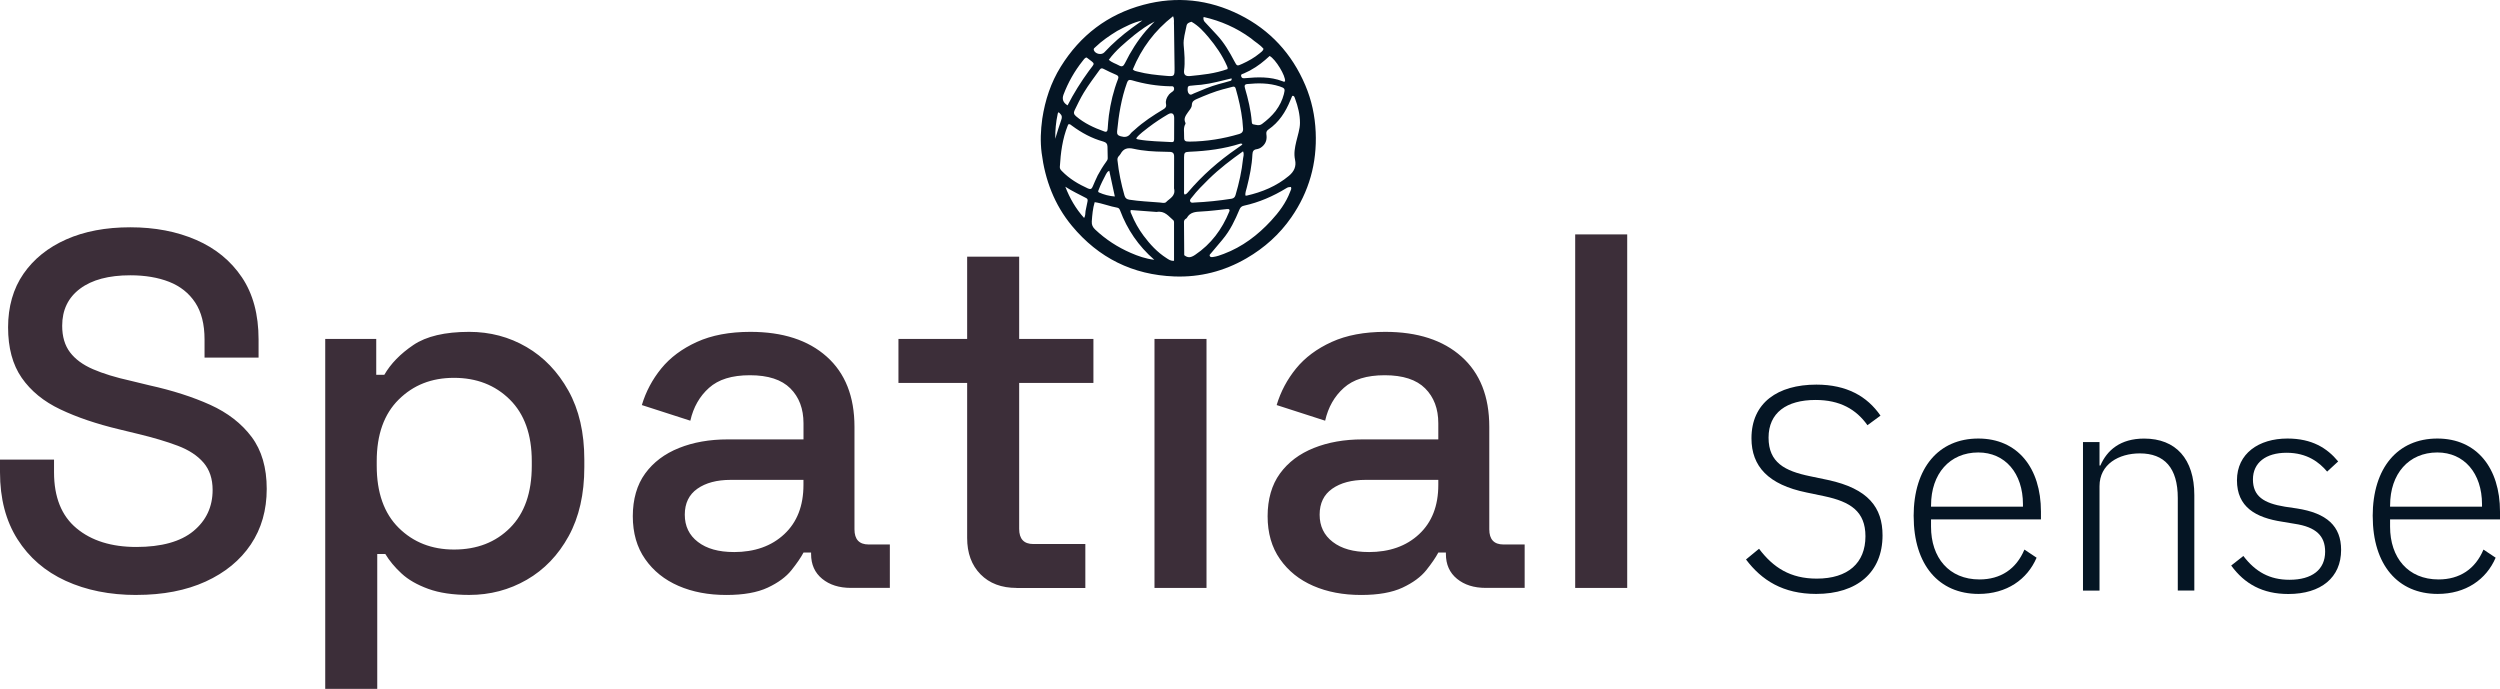
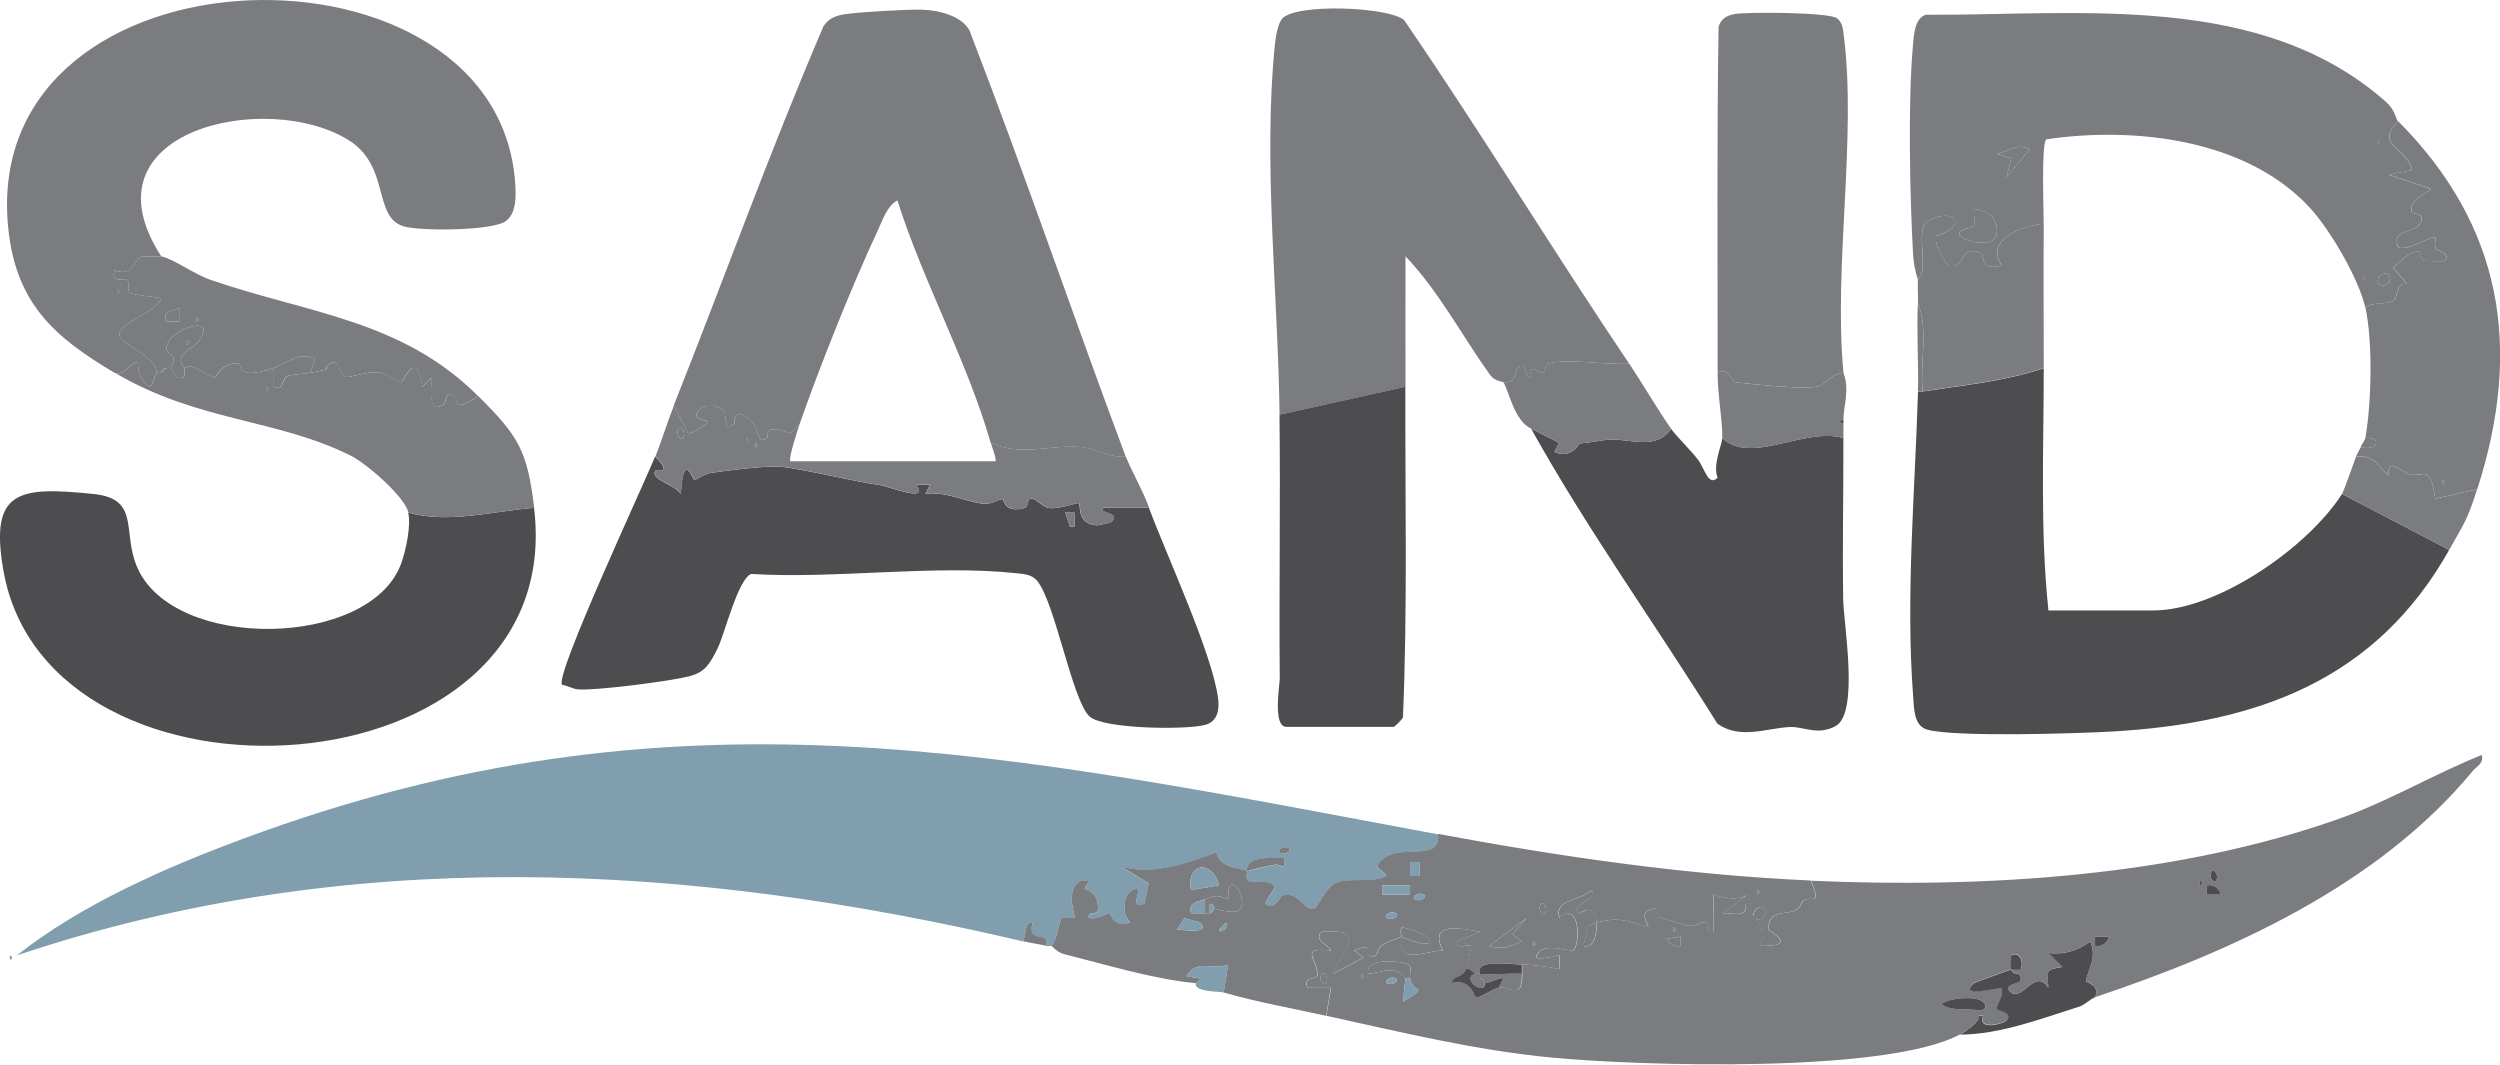
- <svg xmlns="http://www.w3.org/2000/svg" viewBox="0 0 671.38 185.01">
-   <path d="M36.62 159.78c-7.14 0-13.47-1.27-18.99-3.8s-9.83-6.26-12.95-11.19S0 133.87 0 126.82v-3.39h14.51v3.39c0 6.69 2.01 11.71 6.04 15.05 4.02 3.35 9.38 5.02 16.07 5.02s11.89-1.42 15.33-4.27 5.15-6.53 5.15-11.05c0-2.98-.81-5.42-2.44-7.32s-3.93-3.41-6.92-4.54c-2.98-1.13-6.56-2.19-10.71-3.19l-5.02-1.22c-6.06-1.45-11.33-3.23-15.8-5.36-4.48-2.12-7.93-4.95-10.38-8.48S2.17 93.41 2.17 87.9s1.38-10.4 4.14-14.38 6.58-7.05 11.46-9.22 10.62-3.26 17.22-3.26 12.5 1.13 17.7 3.39 9.29 5.61 12.27 10.04 4.48 9.99 4.48 16.68v4.88H54.93v-4.88c0-4.07-.84-7.37-2.51-9.9s-4-4.38-6.98-5.56c-2.98-1.17-6.47-1.76-10.44-1.76-5.79 0-10.29 1.2-13.49 3.59-3.21 2.4-4.81 5.72-4.81 9.97 0 2.9.7 5.27 2.1 7.12s3.46 3.37 6.17 4.54c2.71 1.18 6.1 2.22 10.17 3.12l5.02 1.22c6.15 1.36 11.57 3.1 16.28 5.22 4.7 2.13 8.41 5 11.12 8.61 2.71 3.62 4.07 8.27 4.07 13.97s-1.42 10.67-4.27 14.92-6.9 7.57-12.14 9.97c-5.24 2.39-11.44 3.59-18.58 3.59zm50.72 25.23V91.02h13.7v9.63h2.17c1.72-2.98 4.32-5.65 7.8-8s8.48-3.53 14.99-3.53c5.6 0 10.74 1.36 15.39 4.07 4.66 2.71 8.41 6.62 11.26 11.73s4.27 11.28 4.27 18.51v2.03c0 7.24-1.4 13.41-4.2 18.51-2.8 5.11-6.56 9.02-11.26 11.73s-9.86 4.07-15.46 4.07c-4.34 0-8-.54-10.99-1.63s-5.38-2.46-7.19-4.14c-1.81-1.67-3.25-3.41-4.34-5.22h-2.17v36.21H87.34zm34.59-37.43c6.15 0 11.17-1.94 15.05-5.83 3.89-3.89 5.83-9.45 5.83-16.68v-1.22c0-7.14-1.97-12.66-5.9-16.55s-8.93-5.83-14.99-5.83-10.92 1.95-14.85 5.83c-3.93 3.89-5.9 9.4-5.9 16.55v1.22c0 7.23 1.97 12.79 5.9 16.68s8.88 5.83 14.85 5.83zm73.1 12.2c-4.79 0-9.07-.81-12.82-2.44s-6.74-4.02-8.95-7.19c-2.22-3.16-3.32-7.01-3.32-11.53s1.11-8.43 3.32-11.46 5.24-5.31 9.09-6.85c3.84-1.54 8.21-2.31 13.09-2.31h20.34v-4.34c0-3.89-1.18-7.01-3.53-9.36s-5.97-3.53-10.85-3.53-8.46 1.13-10.99 3.39-4.2 5.2-5.02 8.82l-13.02-4.2c1.08-3.62 2.83-6.89 5.22-9.83 2.4-2.94 5.58-5.31 9.56-7.12s8.77-2.71 14.38-2.71c8.68 0 15.51 2.22 20.48 6.65s7.46 10.71 7.46 18.85v27.53c0 2.71 1.27 4.07 3.8 4.07h5.7v11.66h-10.44c-3.17 0-5.74-.81-7.73-2.44s-2.98-3.84-2.98-6.65v-.41h-2.03c-.72 1.36-1.81 2.94-3.25 4.75-1.45 1.81-3.57 3.37-6.37 4.68s-6.51 1.97-11.12 1.97zm2.03-11.52c5.61 0 10.13-1.6 13.56-4.81 3.44-3.21 5.15-7.62 5.15-13.22v-1.36h-19.53c-3.71 0-6.69.79-8.95 2.37s-3.39 3.91-3.39 6.98 1.17 5.52 3.53 7.32c2.35 1.81 5.56 2.71 9.63 2.71zm75.96 9.63c-4.07 0-7.3-1.22-9.7-3.66s-3.59-5.7-3.59-9.76v-41.64h-18.45v-11.8h18.45V68.92h13.97v22.11h19.94v11.8H273.7v39.2c0 2.71 1.27 4.07 3.8 4.07h13.97v11.8h-18.45zm37.02 0V91.03h13.97v66.86h-13.97zm55.47 1.89c-4.79 0-9.07-.81-12.82-2.44s-6.74-4.02-8.95-7.19c-2.22-3.16-3.32-7.01-3.32-11.53s1.11-8.43 3.32-11.46 5.24-5.31 9.09-6.85c3.84-1.54 8.21-2.31 13.09-2.31h20.34v-4.34c0-3.89-1.18-7.01-3.53-9.36s-5.97-3.53-10.85-3.53-8.46 1.13-10.99 3.39-4.2 5.2-5.02 8.82l-13.02-4.2c1.08-3.62 2.83-6.89 5.22-9.83 2.4-2.94 5.58-5.31 9.56-7.12s8.77-2.71 14.38-2.71c8.68 0 15.51 2.22 20.48 6.65s7.46 10.71 7.46 18.85v27.53c0 2.71 1.27 4.07 3.8 4.07h5.7v11.66h-10.44c-3.17 0-5.74-.81-7.73-2.44s-2.98-3.84-2.98-6.65v-.41h-2.03c-.72 1.36-1.81 2.94-3.25 4.75-1.45 1.81-3.57 3.37-6.37 4.68s-6.51 1.97-11.12 1.97zm2.04-11.52c5.61 0 10.13-1.6 13.56-4.81 3.44-3.21 5.15-7.62 5.15-13.22v-1.36h-19.53c-3.71 0-6.69.79-8.95 2.37s-3.39 3.91-3.39 6.98 1.17 5.52 3.53 7.32c2.35 1.81 5.56 2.71 9.63 2.71zm55.47 9.63V62.95h13.97v94.94h-13.97z" fill="#3c2e39" />
-   <g fill="#051524">
-     <path d="M468.89,150.25l3.5-2.88c3.82,5.06,8.41,8.02,15.5,8.02,8.41,0,13.08-4.21,13.08-11.37,0-6.7-4.05-9.27-10.98-10.75l-4.83-1.01c-10.28-2.1-14.8-7.01-14.8-14.56,0-9.5,7.01-14.41,17.44-14.41,8.1,0,13.63,3.12,17.21,8.33l-3.5,2.57c-3.04-4.28-7.4-6.78-13.94-6.78-7.79,0-12.62,3.43-12.62,10.12s4.36,8.96,11.14,10.36l4.83,1.01c10.82,2.34,14.64,7.4,14.64,14.87,0,9.89-6.78,15.73-17.83,15.73-8.88,0-14.64-3.66-18.85-9.27Z" />
-     <use href="#B" />
-     <path d="M559.39 158.58v-39.87h4.44v6.31h.23c1.79-4.13 5.37-7.24 11.76-7.24 8.49 0 13.47 5.45 13.47 15.19v25.62h-4.44v-24.84c0-8.1-3.58-11.99-10.2-11.99-5.61 0-10.82 2.88-10.82 8.8v28.04h-4.44zm39.8-6.7l3.27-2.57c3.27 4.28 7.09 6.39 12.38 6.39 6.07 0 9.58-2.73 9.58-7.55 0-4.21-2.41-6.62-8.18-7.48l-3.27-.55c-7.24-1.09-12.23-3.97-12.23-11.14s5.84-11.21 13.55-11.21c6.62 0 10.67 2.57 13.63 6.15l-2.96 2.73c-2.1-2.49-5.37-5.06-10.9-5.06s-9.03 2.65-9.03 7.16 2.88 6.39 8.57 7.32l3.19.47c8.1 1.25 11.92 4.75 11.92 11.14 0 7.4-5.37 11.84-14.17 11.84-6.93 0-11.76-2.73-15.34-7.63z" />
-     <use href="#B" x="123.28" />
-     <path d="M279.9 31.9c.77-5.04 2.31-9.71 4.97-13.99 5.24-8.43 12.59-14.05 22.2-16.62C316-1.1 324.65-.15 332.88 3.95c8.2 4.09 14.07 10.48 17.66 18.94 1.71 4.02 2.6 8.22 2.79 12.58.37 8.35-1.77 16.01-6.53 22.88-3.17 4.58-7.23 8.22-12.06 11.02-6 3.48-12.48 5.13-19.38 4.87-11.15-.42-20.34-4.97-27.48-13.57-4.73-5.7-7.23-12.35-8.15-19.63-.38-3.02-.26-6.04.17-9.13m59 7.51c-.41.36-.92.57-1.44.65-.83.12-1.08.6-1.12 1.37-.14 3-.75 5.93-1.48 8.83-.18.72-.47 1.44-.42 2.22.15.03.25.07.34.05 4.17-.95 8.03-2.54 11.36-5.32 1.41-1.17 2.03-2.56 1.65-4.3-.37-1.7-.05-3.29.33-4.92.38-1.65.98-3.31.99-4.97.01-2.22-.53-4.42-1.31-6.52-.12-.32-.16-.74-.63-.79-.06.04-.15.06-.17.11-.17.36-.32.73-.47 1.1-1.28 3.14-3.05 5.9-5.9 7.86-.46.32-.63.7-.54 1.28.19 1.25-.03 2.39-1.18 3.35m-23.62 11.14l.02-8.48c.02-.91-.34-1.28-1.19-1.29l-1.5-.04c-2.76-.04-5.52-.19-8.21-.8-1.61-.36-2.7-.06-3.48 1.38-.12.23-.32.42-.5.62-.28.32-.38.67-.33 1.1.34 3.21 1 6.35 1.88 9.45.2.7.58 1.01 1.31 1.13 2.7.42 5.42.53 8.13.75.59.05 1.37.28 1.74-.11.95-1 2.67-1.6 2.12-3.72m13.32-26.62c-2.48.66-4.85 1.64-7.2 2.66-.73.32-1.3.64-1.33 1.62-.02.76-.65 1.35-1.08 1.99-.54.8-1.19 1.63-.67 2.72.05.11.09.28.03.37-.62 1.02-.32 2.15-.36 3.22-.05 1.32.16 1.53 1.47 1.52 4.55-.04 9-.76 13.36-2.05.7-.21 1.06-.66 1.01-1.4l-.19-2.28c-.34-2.88-.98-5.69-1.78-8.48-.13-.47-.38-.66-.88-.51-.73.21-1.48.38-2.37.63m-33.87 23.25c.69-1.29 1.45-2.54 2.31-3.72.22-.3.44-.59.43-.98l-.06-3.09c-.01-.76-.38-1.18-1.14-1.39-3.08-.85-5.84-2.36-8.4-4.25-.26-.19-.49-.46-.91-.42-.07.12-.18.25-.23.4-1.42 3.56-1.9 7.3-2.12 11.09-.03.49.25.8.56 1.12 2 2.06 4.41 3.5 7.01 4.67.69.31 1.02.09 1.28-.57.36-.93.81-1.82 1.28-2.86m33.55 17.16l-3.08 3.66c-.18.22-.5.42-.33.76.19.37.57.28.9.24.99-.13 1.93-.48 2.86-.83 4.99-1.88 9.12-5.03 12.7-8.9 2.12-2.3 4-4.8 5.12-7.78.15-.4.47-.82.19-1.3-.7.06-.76.07-1.23.35-3.54 2.16-7.3 3.8-11.37 4.69-.6.13-.95.43-1.2 1.03-1.19 2.82-2.47 5.6-4.56 8.07m-14.4-38.93c.27-.24.52-.53.83-.71.42-.25.66-.55.56-1.05-.13-.63-.64-.47-1.04-.48a38.51 38.51 0 0 1-10.29-1.62c-.78-.23-1.06 0-1.31.69-1.52 4.22-2.22 8.6-2.65 13.04-.08.77.23 1.12.97 1.32 1.06.3 1.93.25 2.64-.71.29-.39.72-.68 1.09-1.02 2.34-2.15 4.99-3.87 7.7-5.5.56-.34.89-.66.74-1.42-.17-.87.11-1.71.78-2.54m-22.87-.52c-.91 1.51-1.68 3.1-2.44 4.68-.34.69-.23 1.14.34 1.63 2.24 1.92 4.85 3.12 7.59 4.1.71.26.88-.12.93-.72.09-1.19.16-2.38.32-3.57.45-3.37 1.24-6.65 2.47-9.82.2-.53.08-.85-.48-1.09a48.62 48.62 0 0 1-3.43-1.61c-.46-.24-.73-.17-1.01.22-1.43 2-2.94 3.95-4.29 6.18m28.93-19.05c-.59.17-1.2.38-1.33 1.05-.32 1.75-.92 3.55-.77 5.27.2 2.26.4 4.47.11 6.73-.15 1.2.41 1.65 1.61 1.53 1.65-.17 3.31-.33 4.94-.59 1.76-.28 3.49-.7 5.12-1.28.08-.4-.07-.63-.17-.87-1.24-2.83-2.98-5.34-4.95-7.69-1.3-1.54-2.66-3.06-4.57-4.15m-4.69.99c-.08-.76.15-1.56-.25-2.48-4.96 3.87-8.49 8.64-10.81 14.29.41.44.86.47 1.27.58 2.48.67 5.02.92 7.57 1.14 2.34.2 2.39.2 2.37-2.18l-.15-11.36m-21.3 47.47c-.51 1.69-.66 3.44-.78 5.19-.06.92.27 1.56.93 2.18 2.81 2.65 6.01 4.73 9.54 6.26 1.95.85 3.96 1.56 6.32 1.85-4.3-3.74-7.26-8.14-9.18-13.24-.14-.36-.33-.68-.73-.75-2.04-.35-3.95-1.16-6.1-1.49m24.06 14.25c.93.72 1.67.73 2.9-.09 4.3-2.89 7.24-6.86 9.18-11.62.08-.19.14-.38 0-.57-.17-.15-.37-.13-.57-.12-2.31.23-4.62.55-6.94.66-1.57.08-3.03.16-3.89 1.74-.06.11-.2.17-.31.24a.94.94 0 0 0-.45.84l.07 8.93m-7.43-11.63l-6.94-.52c-.17.5.06.78.18 1.08.84 2.08 1.93 4.02 3.26 5.81 1.74 2.33 3.69 4.45 6.17 6.03.57.36 1.12.81 2.02.71V59.74c0-.19-.04-.45-.16-.56-1.28-1.06-2.3-2.66-4.53-2.26m14.02-8.83c-1.58 1.56-3.17 3.13-4.52 4.9-.26.34-.68.65-.45 1.13.21.45.71.29 1.08.27 3.35-.15 6.68-.5 10-1.02.6-.1.92-.43 1.08-1 .94-3.19 1.67-6.42 2.01-9.73.06-.6.36-1.21 0-2-3.24 2.29-6.31 4.63-9.2 7.45m11.25-37.85c-3.8-2.78-8.03-4.63-12.63-5.68a1.35 1.35 0 0 0 .38 1.41l3.19 3.43c1.95 2.09 3.36 4.53 4.68 7.04.71 1.34.71 1.35 2.11.71 1.67-.76 3.26-1.65 4.68-2.83.4-.33.87-.62 1.05-1.19-.94-1.16-2.26-1.84-3.46-2.9m6.75 19.51c1.01-1.35 1.75-2.82 2.17-4.46.37-1.45.27-1.61-1.14-2.08-2.85-.93-5.76-.92-8.69-.63-.73.07-.81.44-.62 1.11.86 2.94 1.57 5.91 1.82 8.97.03.31.05.68.39.74.79.12 1.56.5 2.38-.11 1.34-1 2.58-2.1 3.7-3.53m-9.5 8.81c-4.43 1.42-9 2-13.63 2.19-1.33.05-1.52.22-1.52 1.51v8.98c0 .35-.12.74.2 1.03.52-.24.52-.24.84-.62 3.85-4.54 8.28-8.43 13.19-11.8.41-.28.83-.56 1.22-.87.33-.26.28-.44-.29-.41m-24.66-4.41c-1.16.95-2.45 1.77-3.35 2.98.18.28.39.27.58.31 2.95.53 5.94.52 8.92.71.66.04.67-.37.68-.83l.02-5.67c-.01-1.2-.65-1.55-1.68-.95-1.74 1.03-3.44 2.13-5.16 3.45m27.27-15.26c-.57.27-1.15.53-1.71.82-.32.16-.87.14-.73.74.15.61.6.58 1.1.53 3.36-.31 6.71-.43 9.94.8.23.09.48.27.74.05.23-1.39-2.54-5.98-4.14-6.81-1.54 1.43-3.18 2.78-5.21 3.86m-43.26.07c1.58-2.19 1.81-1.61-.61-3.47-.05-.04-.13-.03-.2-.05-.44.2-.68.61-.97.97-2.17 2.73-3.86 5.73-5.1 8.99-.45 1.2-.13 2.17 1.09 2.9 1.64-3.24 3.57-6.3 5.79-9.35m12.07-9.49c-2.43 2.02-4.9 4.01-6.79 6.6.87.79 1.87 1.02 2.73 1.51.8.46 1.2.22 1.6-.59 1.54-3.14 3.4-6.09 5.68-8.75.73-.85 1.53-1.64 2.3-2.46-1.97.99-3.71 2.27-5.52 3.68m-4.54-1.14c-2.07 1.27-4.08 2.63-5.84 4.33-.22.21-.58.39-.43.82.36 1.04 2.06 1.41 2.81.61 2.25-2.42 4.73-4.58 7.39-6.54l2.83-2.03c-2.41.49-4.52 1.61-6.76 2.81m-8.48 48.3l.5-2.43c.07-.36.13-.74-.29-.96-1.89-1-3.84-1.89-5.66-3.08 1.19 3.09 2.79 5.89 5.05 8.4.38-.63.3-1.21.39-1.92m5.46-9.78c-.67 1.3-1.36 2.58-1.87 3.96-.11.29-.4.69.01.88a12.7 12.7 0 0 0 4.26 1.09l-1.49-6.9c-.54.18-.64.56-.92.97m25.63-24.08c-.89.08-1.79.13-2.67.24-.37.04-.89 0-.96.52-.08.58-.1 1.22.35 1.69.43.45.88.05 1.28-.12 2.2-.93 4.39-1.88 6.7-2.51.93-.25 1.86-.48 2.78-.77.28-.09.79-.06.65-.76-2.66.61-5.26 1.38-8.13 1.71m-38 7.67c-.46-.56-.51-.04-.58.24-.47 2.15-.66 4.33-.64 6.6.55-1.75 1.02-3.43 1.62-5.08.25-.69.22-1.2-.4-1.77z" />
+ <svg xmlns="http://www.w3.org/2000/svg" id="Layer_2" data-name="Layer 2" viewBox="0 0 394.63 168.02">
+   <defs>
+     <style>.cls-1{fill:#7b7c7f}.cls-2{fill:#809ead}.cls-3{fill:#4d4d4f}</style>
+   </defs>
+   <g id="Layer_1-2" data-name="Layer 1">
+     <path d="M226.99 131.66c.49 4.52-5.51 1.51-8.61 3.89-2.07 1.59-.13 1.64.52 2.73-2.47 1.27-5.83.14-8.07 1.13-1.5.66-3.07 4.06-3.38 4.09-1.85.18-2.42-2.94-5.09-2.08-.24.08-1.16 2.42-2.57 1.28-.21-.17 1.17-2.07 1.45-2.57-.8-1.67-3.62-.3-4.33-1.19-.3-.38.05-1.26-.07-1.38 1.52-.45 2.93-.8 4.51-1.04.9-.14 1.65 1.31 1.37-1.16-1.48.18-6.22-.38-5.88 2.2-.52-.54-4.33-.28-4.83-2.99-4.87 1.81-9.9 3.61-15.03 2.26l4.33 2.63-.66 3.25c-2.9 1.03.42-3.25-1.82-2.21-1.55.72-1.86 3.89-.38 5.15-2.58 1.05-3.06-1.39-3.26-1.38-.82.04-2.14 1.07-3.35.64-.08-1.41 1.63.03 1.49-1.78-.19-2.52-1.94-2.5-2.09-2.76-.18-.32 1.64-1.64-.51-1.33-2.84 1.23-.87 5.66-1.11 5.88-.17.15-1.55-.29-2.03.13s-.7 3.44-1.65 4.29c-.23-.06-.5.06-.74 0 .47-2.63-3.07-.12-2.21-3.67-1.15-.21-1.07 1.82-1.46 2.94-53.02-12.48-106.55-15.33-158.88 2.2 10.15-8.02 23.48-13.87 35.66-18.39 68.23-25.36 120.4-13.42 188.68-.72Zm-23.54 2.22c-1.03-.53-1.96.47-1.46.72 1.03.53 1.96-.47 1.46-.72Z" class="cls-2" />
+     <path d="M285.84 139.02c27.36 1.21 57.78-.61 83.84-9.94 7.62-2.73 14.59-6.92 22.08-9.91.32 1.38-.78 1.74-1.47 2.57-14.92 18.06-38.16 28.5-59.58 35.67.92-1.93-1.48-2.4-1.45-2.54.35-1.9 1.81-3.56.71-6.29-2.03 1.52-4.06 2.12-6.6 1.83l2.2 2.21c-2.73.45-2.41.45-2.22 3.31-2.02-3.28-4.14 2.14-5.87.73-1.53-1.25 1.42-1.45 1.48-1.84.29-1.81-1.19-.55-1.48-1.84.32-.13 1.35.17 1.47 0 .55-.75.11-3.02-1.47-2.2.08.7-.15 1.58 0 2.2-1.07.43-5.65 2-5.89 2.21-2.66 2.43 4.23.55 4.41.73.34 1.15-.8 2.44-.77 3.26.01.34 2.74.55 1.51 1.88-.48.52-4.6 1.62-3.68-.72h-.71c.33.86-2.18 2.52-2.95 2.94-11.52 6.2-50.47 4.98-64.35 3.67-12.18-1.15-23.84-4.01-35.68-6.61l.74-4.41h-3.68c-.88-1.88 1.47-1.25 1.53-1.91.23-2.47-3.14-4.58 2.14-3.98-.14-.76-2.87-1.65-1.47-2.93.13-.12 3.13-.14 3.56.12 2.4 1.47-1.7 4.76-1.72 6.48l4.79-2.56-1.46-1.09c3.16-1.39 1.81.36 2.24.67 1.48 1.04 1.34-.96 1.97-1.41.99-.71 2.78-1.18 3.15-1.48.12-.09-.26-1.58.33-1.45 5.46 1.23 6.06 4.16-.33 1.45-.36 4.74 3.67 2.22 6.62 2.2-2.33-4.55 2.64-3.59 5.88-2.93l-3.67 1.47c-.23 1.44 1.77.4 2.21.73.15.11-.68 3.5-.74 3.67-.55 1.45-2.2.95-2.2 2.2 2.89-.74 3.52 2.04 3.72 2.17.64.39 2.37-1.18 3.63-1.42 1.86-.36 3.75 2.04 3.68-2.21v-1.47c1.68.04 4.22.32 5.88.74v-2.21c-.12-.14-5.46 1.62-2.94-.73 1.04-.97 4.9.14 5.11-.01 1.21-.85 1.09-8.09-2.16-5.15-.86-2.96 3.11-2.59 5.13-4.41.92 1.76-3.65 2.25-2.19 3.68.22.22 2.64-2.07 2.94 1.47-2.56.69-.94.92-2.21 3.67 1.96.68 2.3-2.56 2.21-3.67 3.45-.93 4.82-.28 8.09.73.3-.28-1.91-2.61 1.12-2.95.21-.02.23 1.19.89 1.43.54.19 3.98 1.23 4.37 1.3.95.17 1.96-.66 2.74-.58.85.09-.07 1.87 1.17 1.53l.02-5.89c1.62.59 3.94.97 5.51.03l-4.05 2.92c1.77-.05 4.02.8 3.68-1.46h.72c-.38 1.27.39 1.58.74 2.2-.78-.78.65-2.29 1.47-1.47s-.69 2.25-1.47 1.47c1.01 1.78 1.85 2.02.74 4.41 6.37.18 1.42-2.3 1.41-2.61-.07-3.23 2.6-2.18 4.3-3.03.76-.38.74-1.13 1.17-1.47 1.23-.98 2.9 1.14 1.2-3.17Zm63.98 0c.53-1.03-.47-1.96-.72-1.46-.53 1.03.47 1.96.72 1.46Zm-2.56 0v.74c.48-.25.48-.49 0-.74Zm3.3 2.2c-.25-1.06-1.19-1.69-2.2-1.46v1.46h2.2Zm-86.42 5.16v.74c.48-.25.48-.49 0-.74Zm1.1 1.47-2.2.36c.67.78 1.12 1.34 2.2 1.1v-1.46Zm67.67 0h-2.2v1.46c1.01.23 1.96-.4 2.2-1.46Zm-110.33 6.62c-.11-.57.28-1.74-.08-2.11-.59-.6-7.16-1.48-6.53 1.37 2.28-.2 4.23-1.55 5.88.74l-.38 3.66c4.36-2.78 1.63-1.05 1.11-3.66Zm-13.25.73c.53-1.03-.47-1.96-.72-1.46-.53 1.03.47 1.96.72 1.46Zm5.53-1.47v.74c.48-.25.48-.49 0-.74Zm5.51.74c-1.03-.53-1.96.47-1.46.72 1.03.53 1.96-.47 1.46-.72Zm92.68 3.69c-.95-.98-5.4-.7-6.61.35 1.44 1.11 3.77.71 5.67.93 1.47.17 1.59-.62.95-1.28ZM177.71 72.09c-2.4.26-5.18-1.37-6.95-1.51-5.26-.44-9.55 1.56-14.38-.69-3.64-12.72-10.7-25.53-14.72-38.25-1.61.83-2.33 3.09-3.06 4.65-4.11 8.79-9.17 21.47-12.38 30.65l-1.48 1.46c-4.69-1.58-3.18.33-3.68.73-1.56 1.26-1.3-1.78-2.64-2.85-2.91-2.34-2.36.53-2.51.65-1.75 1.35-1.24-1.46-1.61-1.99-.72-1.03-3.54-1.33-4.26.17s2.3.93 1.45 1.81c-.11.12-2.43 1.77-2.9 1.45L106.35 64c7.93-19.92 15.17-40.14 23.64-59.85.76-1.21 1.91-1.68 3.26-1.89 2.31-.36 9.92-.8 12.34-.73 2.68.08 6.99 1.09 7.75 4.08 8.49 21.99 16.14 44.53 24.36 66.48Z" class="cls-1" />
+     <path d="M322.61 58.11c0 12.7-.59 25.69.74 38.25h16.55c10.16 0 24.46-10.02 29.79-18.39l16.92 8.83c-11.58 20.58-30.28 27.38-53.33 28.68-5.44.31-24.94.91-29.11-.32-2.06-.61-2.03-3.3-2.17-5.16-1.21-15.76.29-32.48.76-48.2h.74c6.45-1 12.92-1.6 19.12-3.68Z" class="cls-3" />
+     <path d="M25.45 40.46c-.16-.03-3.06.03-3.22.08-1.02.3-1.11 3.29-4.14 2.13-.65 2.33 1.47.96 2.07 1.61.35.38-.04 1.57.26 1.9.36.39 4.05.63 5.03.91-.74 2.27-6.15 3.54-6.59 5.56-.35 1.6 6.04 3.54 5.85 6.2-.68.86-.51 3.94-2.53.66-.43-.69-.35-2.05-.42-2.13-.81-.83-2.05 2.18-3.67 1.47C8.42 53.14 2.37 47.73 1.26 35.59c-4.15-45.61 78.54-47.22 80.11-5.76.07 1.73-.01 3.93-1.53 5.07-2.06 1.55-13.59 1.62-16.18.81-4.8-1.49-2.08-9.43-8.54-13.53-12.82-8.12-42.64-1.7-29.67 18.27Zm-6.98 5.15v.74c.48-.25.48-.49 0-.74ZM201.98 65.47c-.21-18.54-2.64-39.93-.73-58.47.12-1.12.44-3.21 1.12-4.03 2.07-2.47 16.71-1.92 19.27.19 12.19 17.81 23.46 36.33 35.51 54.22-3.63.33-9.34-.87-12.75 0-.54.14-.48 1.26-.65 1.34-.94.46-2.41-1.83-2.06.86-1.08.38-.55-2.87-2.18-1.46-.3.26-.19 2.61-2.22 2.2-.07-.1-1.32-.08-2.1-1.17-4.44-6.19-8.03-13.12-13.33-18.69-.03 6.86.01 13.74 0 20.6L202 65.47Z" class="cls-1" />
+     <path d="M103.42 72.09c2.99 2.92.09 2.04 0 2.21-.74 1.49 3.03 2.12 4.04 3.66.48-7.09 1.86-2.15 2.17-2.19.42-.06 1.53-.96 2.59-1.12 2.63-.38 8.33-1.12 10.72-.99 3.03.17 11.67 2.33 16.05 2.93 1.24.17 7.89 2.89 5.6-.08h2.22l-.74 1.46c3.05-.51 6.7 1.35 9.21 1.55 1.3.1 2.22-.67 2.98-.73.21-.02.2 2.31 3.51 1.39.59-.16.42-1.51.85-1.5 1.07.03 1.77 1.3 2.98 1.51 1.49.25 4.56-.93 4.72-.75.29.31-.36 3.19 2.7 3.48.43.04 2.37-.46 2.46-.55 1.46-1.59-1.85-1.14-1.46-2.19h7.35c2.81 7.54 9.94 22.88 10.9 29.98.25 1.82-.05 3.72-2.01 4.26-2.98.82-16.11.67-18.28-1.33-2.72-2.51-5.4-17.85-8.23-21.36-.86-1.07-2.1-1.12-3.34-1.25-13.03-1.39-28.52.94-41.82.12-2.05.7-4.17 9.35-5.27 11.65-1.97 4.12-2.93 4.3-7.43 5.07-3.08.53-11.78 1.66-14.55 1.51-.85-.05-1.76-.59-2.63-.74-1.12-1.6 12.9-31.54 14.68-36Zm66.2 8.83h-1.47l.74 2.2h.72v-2.2Z" class="cls-3" />
+     <path d="M378.52 19.13c-3.8 3.99 1.41 3.89 2.19 7.73l-3.65.72 6.62 2.22c.01.49-3.6 1.54-2.97 3.68.12.4 1.96.12 1.48 1.46-.79 2.22-4.72.83-3.67 4.05 1.46.87 5.39-1.99 5.88-1.47.13.14-.2 1.11.04 1.61.3.64 2.57.8 1.43 2.07-.11.12-3.07 0-3.23-.03-.55-.07-.45-1.46-.83-1.49-1.25-.09-3.17 1.68-4.03 2.63l2.19 2.55c-1.89-.43-1.32 2-2.16 2.6-1 .71-3.27.14-4.45 1.09-1.01-4.54-5.58-12.36-8.81-15.83-10.06-10.81-27.65-12.77-41.52-10.73-.85.6-.41 11.34-.43 13.32-3.43.33-9.37 2.51-6.62 6.61-4.6 1.08-1.42-2.62-4.82-2.24-1.85.21-1.06 2.72-3.63 2.28-.89-1.23-2.21-3.2-1.91-4.73 5.86-1.81 1.99-4.86-1.69-1.99-1.05.81-.27 5.49-.43 7.12-.09.94-.76 1.68-.76 1.78-.42-1.31-.69-2.62-.76-4.01-.51-9.32-.83-24.06 0-33.17.14-1.54.27-4.05 1.99-4.63 24.42.12 53.02-3.7 72.74 13.82 1.29 1.14 1.54 2.72 1.8 2.97Zm-3.31 2.94v.74c.48-.25.48-.49 0-.74Zm-54.81 1.48c-2.06-.99-3.19.28-5.14.74l2.21.73-.74 2.93 3.67-4.4Zm-6.08 10.49c-.4-.42-2.43-1.28-2.73-.94-.09 2.05.81 2.56-1.08 2.98-3.76.85 2.08 3.16 4.05 1.84 1.17-.92.61-2.98-.24-3.88ZM373 43.4v.74c.48-.25.48-.49 0-.74Zm4.04 0c-.8-.8-2.27.66-1.46 1.46s2.27-.66 1.46-1.46Z" class="cls-1" />
+     <path d="M64.44 80.91c6.4 1.8 13.39-.25 19.86-.74 5.57 45.74-76.71 50.51-83.77 9.85-2.19-12.61 2.31-13.28 14.25-12.04 7.42.76 4.46 5.96 6.86 11.53 5.77 13.41 36.79 12.8 41.67-.52.75-2.06 1.61-6 1.12-8.07ZM241.7 67.67l4.41 2.23-.74 1.44c2.73 1.22 3.8-1.32 4.03-1.34 1.81-.14 3.36-.53 4.57-.61 3.16-.21 7.49 1.81 9.8-1.72.86 1.23 3.08 3.33 4.28 4.92 1.03 1.35 1.64 4.28 3.08 2.81-.83-1.93.72-5.28.73-6.25 4.58 4.31 13-1.8 19.12 0 .03 8.45-.16 16.95-.03 25.41.06 3.88 2.57 18.02-1.21 20.06-2.86 1.54-5.04.04-7.22.14-3.62.17-7.83 2.03-11.43-.53-9.69-15.55-20.5-30.58-29.39-46.54Z" class="cls-3" />
+     <path d="M290.99 58.85c-2.24.15-2.66 2.12-4.7 2.26-3.24.23-9.21-.42-12.45-.78-.46-.05-.76-2.37-2.71-1.48.02-18.21-.14-36.44.15-54.65.4-1.2 1.24-1.74 2.45-1.97 2.06-.39 15.06-.28 16.23.64.9.71.93 1.58 1.07 2.61 2.1 16.1-1.64 36.77-.03 53.36Z" class="cls-1" />
+     <path d="M221.84 61.05c-.05 17.38.35 34.92-.38 52.21-.16.35-1.33 1.48-1.46 1.48h-16.92c-2.24 0-1.06-6.52-1.07-7.69-.12-13.86.12-27.74-.04-41.59l19.86-4.41Z" class="cls-3" />
+     <path d="m391.02 77.23-6.61 1.47c-.86-5.65-1.75-3.34-3.88-3.8-1.58-.34-3.72-2.98-3.49.12-1.5-1.11-2.02-3.3-5.14-2.94.21-.55.7-1.34.74-1.47 2.75.62 3.44-1.68.74-1.47.96-5.43 1.19-15.26 0-20.6 1.18-.95 3.45-.38 4.45-1.09.84-.6.28-3.03 2.16-2.6l-2.19-2.55c.85-.95 2.78-2.71 4.03-2.63.37.03.28 1.42.83 1.49.16.02 3.12.15 3.23.03 1.13-1.27-1.13-1.43-1.43-2.07-.24-.5.09-1.47-.04-1.61-.48-.53-4.42 2.33-5.88 1.47-1.05-3.22 2.88-1.83 3.67-4.05.48-1.34-1.37-1.06-1.48-1.46-.63-2.14 2.98-3.19 2.97-3.68l-6.62-2.22 3.65-.72c-.78-3.84-5.99-3.74-2.19-7.73 16.42 16.48 19.7 35.72 12.5 58.11Zm-5.52-1.47v.74c.48-.25.48-.49 0-.74ZM18.1 58.85c1.62.71 2.86-2.3 3.67-1.47.08.08 0 1.44.42 2.13 2.02 3.28 1.85.2 2.53-.66.1-.12.55.11.74 0 .27-.17.49-.51.74-.74.2-.03.64-.05.74 0 .67.35.43 1.88 1.84 1.49.74-.21.22-1.37.37-1.49 1.27-1 3.77 1.45 4.77 1.5.23.01.9-2.33 3.63-2.25.86.02-.61 2.82 5.58.75v2.94c2.04.6 1.12-1.28 2.39-1.72.7-.25 2.35-.27 3.5-.48 4-.72 1.75-.5 3-1.39 1.65-1.18 1.46 1.79 2.55 2.05.63.15 3.35-.91 5.13-.72s2.63 1.49 3.64 1.55c.31.02 2.4-5.58 3.34.71l1.46-1.46c0 2.03-.69 6.02 2.04 4.17.13-.08.14-2.26 1.6-1.17.63.47-.47 2.77 3.72-.07 6.37 6.37 7.72 8.55 8.83 17.65-6.47.48-13.46 2.54-19.86.74-.59-2.53-6.61-7.73-9.06-8.96-11.76-5.89-24.12-5.34-37.28-13.11Zm23.9 2.2v.74c.48-.25.48-.49 0-.74Z" class="cls-1" />
+     <path d="M25.45 40.46c1.96.42 5.27 2.85 7.71 3.69 15.43 5.33 30.24 6.3 42.31 18.37-4.19 2.84-3.1.54-3.72.07-1.46-1.09-1.47 1.08-1.6 1.17-2.74 1.84-2.05-2.14-2.04-4.17l-1.46 1.46c-.93-6.29-3.02-.69-3.34-.71-1-.06-1.91-1.37-3.64-1.55s-4.51.87-5.13.72c-1.09-.26-.9-3.23-2.55-2.05-1.25.89.99.67-3 1.39l.74-2.2c-2.65-1.23-3.94.57-6.62 1.46-6.19 2.07-4.72-.73-5.58-.75-2.73-.08-3.41 2.27-3.63 2.25-1-.05-3.5-2.5-4.77-1.5-2.1-2.72 2.11-2.63 2.93-5.53.69-2.43-4.17-.48-5.15.92-2.11 3.03 1.8 1.56.01 4.61-.1-.05-.54-.03-.74 0-.47.07-.66.27-.74.74-.18.11-.64-.12-.74 0 .19-2.66-6.2-4.6-5.85-6.2.44-2.02 5.85-3.28 6.59-5.56-.98-.27-4.67-.51-5.03-.91-.3-.33.09-1.52-.26-1.9-.59-.65-2.72.72-2.07-1.61 3.03 1.16 3.12-1.83 4.14-2.13.15-.04 3.06-.11 3.22-.08Zm2.94 10.29v-2.2c-1.42.76-2.68.41-2.2 2.2h2.2Zm2.58-.73v.74c.48-.25.48-.49 0-.74ZM302.75 44.13c0-.1.67-.84.76-1.78.16-1.63-.62-6.31.43-7.12 3.69-2.86 7.55.18 1.69 1.99-.3 1.53 1.01 3.5 1.91 4.73 2.57.44 1.78-2.07 3.63-2.28 3.39-.38.22 3.33 4.82 2.24-2.75-4.1 3.19-6.28 6.62-6.61-.06 7.59 0 15.21 0 22.8-6.21 2.07-12.68 2.68-19.12 3.68-.43-4.47.94-9.78-.74-13.98.06-1.22-.08-2.46 0-3.68ZM257.15 57.37c2.22 3.31 4.45 7.17 6.62 10.3-2.31 3.53-6.64 1.51-9.8 1.72-1.21.08-2.76.47-4.57.61-.23.02-1.3 2.56-4.03 1.34l.74-1.44-4.41-2.23c-2.7-1.22-3.57-6.17-4.41-7.36 2.03.4 1.93-1.94 2.22-2.2 1.63-1.41 1.11 1.84 2.18 1.46-.35-2.69 1.12-.4 2.06-.86.16-.08.1-1.2.65-1.34 3.41-.87 9.12.33 12.75 0ZM271.13 58.85c1.95-.89 2.25 1.43 2.71 1.48 3.24.36 9.21 1.01 12.45.78 2.03-.14 2.46-2.11 4.7-2.26 1.03 2.69 0 5.27 0 7.36l-.72.37.72.37v2.21c-6.12-1.8-14.55 4.31-19.12 0 .02-3.02-.74-6.74-.74-10.3ZM371.9 72.09c3.12-.36 3.64 1.83 5.14 2.94-.24-3.1 1.91-.46 3.49-.12 2.14.46 3.02-1.85 3.88 3.8l6.61-1.47c-1.61 5-2.03 5.32-4.41 9.56l-16.92-8.83c.31-.48 1.82-4.87 2.21-5.88Z" class="cls-1" />
+     <path d="M188.74 155.2c.02-.11.7-.33.75-.72l-2.22-.38c1.7-2.82 4.01-.88 6.61-1.84l-.73 4.41c-.73-.21-4.65-.03-4.41-1.47Z" class="cls-2" />
+     <path d="M303.49 61.79h-.74c.13-4.19-.24-9.38 0-13.98 1.68 4.2.3 9.51.74 13.98ZM161.53 148.58c.39-1.12.31-3.15 1.46-2.94-.86 3.55 2.68 1.04 2.21 3.67-1.06-.26-2.34-.42-3.68-.74Z" class="cls-1" />
+     <path d="m290.99 66.94-.72-.37.72-.37v.74Z" class="cls-3" />
+     <path d="M1.55 150.79c.48.25.48.49 0 .74v-.74Z" class="cls-2" />
+     <path d="M285.84 139.02c1.7 4.31.02 2.2-1.2 3.17-.43.34-.41 1.1-1.17 1.47-1.7.85-4.37-.2-4.3 3.03 0 .31 4.96 2.79-1.41 2.61 1.11-2.39.27-2.63-.74-4.41.78.78 2.29-.65 1.47-1.47s-2.25.69-1.47 1.47c-.35-.62-1.13-.93-.74-2.2h-.72c.33 2.26-1.91 1.41-3.68 1.46l4.05-2.92c-1.58.95-3.89.56-5.51-.03l-.02 5.89c-1.25.33-.32-1.44-1.17-1.53-.78-.08-1.79.75-2.74.58-.39-.07-3.83-1.11-4.37-1.3-.67-.24-.68-1.46-.89-1.43-3.02.34-.81 2.67-1.12 2.95-3.27-1.01-4.64-1.66-8.09-.73.09 1.11-.25 4.35-2.21 3.67 1.27-2.75-.35-2.98 2.21-3.67-.3-3.54-2.72-1.26-2.94-1.47-1.46-1.43 3.12-1.91 2.19-3.68-2.03 1.83-6 1.45-5.13 4.41 3.25-2.95 3.37 4.3 2.16 5.15-.21.15-4.07-.96-5.11.01-2.53 2.35 2.82.59 2.94.73v2.21c-1.66-.41-4.2-.7-5.88-.74-2.23-.05-7.41-.88-6.62 1.47-.24-.02-.5.04-.74 0-.15-.03-.78-1-1.47-.74.07-.17.89-3.56.74-3.67-.44-.33-2.44.71-2.21-.73l3.67-1.47c-3.24-.66-8.2-1.62-5.88 2.93-2.95.02-6.98 2.53-6.62-2.2 6.39 2.72 5.79-.22.33-1.45-.59-.13-.21 1.35-.33 1.45-.36.29-2.16.76-3.15 1.48-.63.45-.49 2.45-1.97 1.41-.43-.31.92-2.06-2.24-.67l1.46 1.09-4.79 2.56c.02-1.73 4.12-5.01 1.72-6.48-.42-.26-3.42-.24-3.56-.12-1.4 1.28 1.33 2.17 1.47 2.93-5.28-.6-1.91 1.51-2.14 3.98-.06.66-2.41.03-1.53 1.91h3.68l-.74 4.42c-5.45-1.2-10.73-2.13-16.18-3.68l.73-4.41c-2.61.95-4.91-.98-6.61 1.84l2.22.38c-.06.39-.74.61-.75.72-6.9-.69-14-2.89-20.81-4.6-1.05-.26-1.83-1.25-1.99-1.29.95-.84 1.18-3.87 1.65-4.29s1.86.02 2.03-.13c.24-.21-1.73-4.64 1.11-5.88 2.15-.31.33 1.01.51 1.33.15.26 1.9.24 2.09 2.76.13 1.81-1.57.38-1.49 1.78 1.21.42 2.54-.6 3.35-.64.2 0 .68 2.43 3.26 1.38-1.49-1.26-1.18-4.43.38-5.15 2.25-1.04-1.08 3.24 1.82 2.21l.66-3.25-4.33-2.63c5.13 1.34 10.16-.45 15.03-2.26.49 2.71 4.3 2.46 4.83 2.99-.34-2.58 4.4-2.02 5.88-2.2.28 2.47-.47 1.02-1.37 1.16-1.58.24-2.99.59-4.51 1.04.12.12-.23 1 .07 1.38.7.89 3.52-.49 4.33 1.19-.29.5-1.66 2.4-1.45 2.57 1.42 1.14 2.34-1.21 2.57-1.28 2.67-.86 3.24 2.26 5.09 2.08.32-.03 1.88-3.42 3.38-4.09 2.24-.99 5.6.14 8.07-1.13-.65-1.08-2.59-1.14-.52-2.73 3.1-2.38 9.1.63 8.61-3.89 19.45 3.62 39.07 6.48 58.84 7.36Zm-61.79-2.94h-1.46v2.2h1.46v-2.2Zm-31.63 3.67c-1.1-4.18-5.24-3.52-4.41.74l4.41-.74Zm-.73 3.68c.7.23 3.12.74 3.68.39 2.27-1.44-1.74-7.46-1.48-1.86-2.07-.91-2.27-.42-3.67 0-1.32.39-2.69.6-2.2 2.2.73 0 1.47.03 2.2 0 .24 0 .5.03.74 0 .33-.05.62-.41.74-.74Zm30.89-3.67h-4.41v1.46h4.41v-1.46Zm54.8.73v.74c.48-.25.48-.49 0-.74Zm-52.6.74c-1.03-.53-1.96.47-1.46.72 1.03.53 1.96-.47 1.46-.72Zm19.12 2.94c.53-1.03-.47-1.96-.72-1.46-.53 1.03.47 1.96.72 1.46Zm-23.53.01c-1.03-.53-1.96.47-1.46.72 1.03.53 1.96-.47 1.46-.72Zm-30.89 1.47c-.13-.14-1.97-.44-2.47-.76l-1.19 1.86c.38-.06 5.5.81 3.66-1.1Zm51.49-.74-5.88 4.4c2.18.71 3.21.14 5.14-.74l-1.46-1.09 2.2-2.57Zm-47.44.74-1.1 1.1c-.01.77 1.84-.44 1.1-1.1Zm48.54 2.93v.74c.48-.25.48-.49 0-.74Z" class="cls-1" />
+     <path d="M203.45 133.88c.5.26-.43 1.25-1.46.72-.5-.26.43-1.25 1.46-.72ZM233.61 153.73c2.18.16 4.43-.11 6.62 0 .08 4.25-1.81 1.85-3.68 2.21l.73-1.46c-.42-.31-2.17.72-2.94.73-.07 0-.19-.89-.72-.74v1.47c-1.19-.22-2.31-1.89-.75-2.21.23.04.49-.02.74 0ZM221.84 154.47c-1.66-2.29-3.6-.94-5.88-.74-.63-2.85 5.94-1.97 6.53-1.37.36.37-.03 1.53.08 2.11h-.74Z" class="cls-1" />
+     <path d="M240.23 152.26v1.47c-2.19-.11-4.44.16-6.62 0-.79-2.35 4.39-1.52 6.62-1.47ZM313.05 158.16c.64.66.52 1.45-.95 1.28-1.9-.22-4.23.18-5.67-.93 1.21-1.05 5.67-1.34 6.61-.35Z" class="cls-3" />
+     <path d="M232.88 153.73c-1.57.31-.44 1.98.74 2.21.52.1.81-.21.74-.74.77 0 2.52-1.04 2.94-.73l-.73 1.46c-1.26.24-2.99 1.82-3.63 1.42-.2-.13-.83-2.91-3.72-2.17 0-1.24 1.65-.75 2.2-2.2.69-.26 1.32.71 1.47.74Z" class="cls-3" />
+     <path d="M222.58 154.47c.52 2.61 3.25.88-1.11 3.66l.38-3.66h.74Z" class="cls-2" />
+     <path d="M317.47 153c.29 1.29 1.78.02 1.48 1.84-.06.39-3.01.59-1.48 1.84 1.73 1.41 3.86-4.02 5.87-.73-.19-2.86-.5-2.86 2.22-3.31l-2.2-2.21c2.54.29 4.56-.32 6.6-1.83 1.1 2.72-.36 4.38-.71 6.29-.03.14 2.37.61 1.45 2.54-.72.24-1.54 1.17-2.54 1.49-6.07 1.9-12.34 4.36-18.79 4.4.77-.41 3.28-2.08 2.95-2.93h.71c-.92 2.34 3.21 1.23 3.68.72 1.22-1.33-1.5-1.53-1.51-1.88-.03-.82 1.12-2.11.77-3.26-.18-.18-7.07 1.7-4.41-.73.23-.21 4.81-1.78 5.89-2.21-.14-.62.08-1.5 0-2.2 1.58-.82 2.01 1.45 1.47 2.2-.12.17-1.15-.12-1.47 0ZM350.56 141.22h-2.2v-1.46c1.01-.23 1.96.4 2.2 1.46Z" class="cls-3" />
+     <path d="M265.24 147.85v1.46c-1.08.24-1.53-.32-2.2-1.1l2.2-.36Z" class="cls-1" />
+     <path d="M332.91 147.85c-.25 1.06-1.19 1.69-2.2 1.46v-1.46h2.2ZM349.82 139.02c-.26.5-1.25-.43-.72-1.46.26-.5 1.25.43.72 1.46Z" class="cls-3" />
+     <path d="M209.33 155.2c-.26.5-1.25-.43-.72-1.46.26-.5 1.25.43.72 1.46Z" class="cls-1" />
+     <path d="M220.37 154.47c.5.26-.43 1.25-1.46.72-.5-.26.43-1.25 1.46-.72Z" class="cls-2" />
+     <path d="M347.26 139.02c.48.25.48.49 0 .74v-.74Z" class="cls-3" />
+     <path d="M214.86 153.73c.48.25.48.49 0 .74v-.74ZM264.14 146.38c.48.25.48.49 0 .74v-.74ZM18.47 45.61c.48.25.48.49 0 .74v-.74ZM169.62 80.92l-.01 2.2-.72-.01-.74-2.19h1.47z" class="cls-1" />
+     <path d="m106.36 63.99 2.24 4.37c.47.33 2.79-1.33 2.9-1.45.84-.89-2.18-.29-1.45-1.81s3.54-1.2 4.26-.17c.37.52-.14 3.34 1.61 1.99.15-.12-.4-2.98 2.51-.65 1.34 1.07 1.08 4.12 2.64 2.85.5-.41-1.01-2.31 3.68-.73l1.48-1.46c-.33.94-1.82 5.54-1.47 5.88h32.36c.25-.22-.54-2.28-.73-2.94 4.83 2.26 9.12.26 14.38.69 1.77.15 4.55 1.77 6.95 1.51.78 2.08 2.58 5.13 3.68 8.09h-7.35c-.38 1.06 2.92.61 1.46 2.2-.09.09-2.02.59-2.46.55-3.06-.29-2.41-3.17-2.7-3.48-.16-.17-3.23 1.01-4.72.75-1.21-.21-1.92-1.48-2.98-1.51-.43-.01-.27 1.33-.85 1.5-3.31.92-3.31-1.41-3.51-1.39-.76.06-1.67.83-2.98.73-2.51-.2-6.16-2.06-9.21-1.55l.74-1.46h-2.22c2.29 2.98-4.36.25-5.6.08-4.39-.6-13.02-2.76-16.05-2.93-2.39-.13-8.09.61-10.72.99-1.06.15-2.17 1.06-2.59 1.12-.31.04-1.68-4.9-2.17 2.19-1.01-1.54-4.78-2.16-4.04-3.66.08-.17 2.99.71 0-2.21 1.05-2.63 1.88-5.43 2.94-8.09Zm1.47 5.15c.53-1.03-.47-1.96-.72-1.46-.53 1.03.47 1.96.72 1.46Zm9.93 0v.74c.48-.25.48-.49 0-.74Zm1.48.74v.74c.48-.25.48-.49 0-.74ZM314.32 34.04c.85.9 1.41 2.96.24 3.88-1.97 1.33-7.81-.98-4.05-1.84 1.88-.43.98-.93 1.08-2.98.31-.35 2.34.52 2.73.94ZM320.4 23.55l-3.67 4.4.74-2.93-2.21-.73c1.95-.46 3.08-1.72 5.14-.74ZM377.04 43.4c.8.8-.66 2.27-1.46 1.46s.66-2.27 1.46-1.46ZM375.21 22.07c.48.25.48.49 0 .74v-.74ZM373 43.4c.48.25.48.49 0 .74v-.74ZM190.22 141.96c1.4-.42 1.6-.9 3.67 0-.26-5.61 3.75.42 1.48 1.86-.56.35-2.98-.16-3.68-.39-.07-.02-.11-.92-.73-.73v1.47c-.24.03-.5 0-.74 0v-2.21Z" class="cls-1" />
+     <path d="m192.42 139.75-4.41.74c-.83-4.26 3.31-4.92 4.41-.74Z" class="cls-2" />
+     <path d="m240.97 144.91-2.2 2.57 1.46 1.09c-1.93.87-2.96 1.44-5.14.74l5.88-4.4Z" class="cls-1" />
+     <path d="M218.17 139.76h4.41v1.46h-4.41zM189.48 145.65c1.84 1.91-3.28 1.04-3.66 1.1l1.19-1.86c.51.32 2.34.62 2.47.76ZM190.22 144.17c-.73.02-1.47 0-2.2 0-.48-1.6.88-1.81 2.2-2.2v2.21ZM222.58 136.08h1.46v2.2h-1.46zM220.37 144.18c.5.26-.43 1.25-1.46.72-.5-.26.43-1.25 1.46-.72ZM224.78 141.23c.5.26-.43 1.25-1.46.72-.5-.26.43-1.25 1.46-.72ZM191.69 143.43c-.11.32-.41.69-.74.74v-1.47c.63-.18.67.71.74.73Z" class="cls-2" />
+     <path d="M243.9 144.17c-.26.5-1.25-.43-.72-1.46.26-.5 1.25.43.72 1.46Z" class="cls-1" />
+     <path d="M193.53 145.65c.74.66-1.11 1.87-1.1 1.1l1.1-1.1Z" class="cls-2" />
+     <path d="M242.07 148.58c.48.25.48.49 0 .74v-.74ZM277.38 140.49c.48.25.48.49 0 .74v-.74ZM373.37 69.14c2.71-.21 2.02 2.09-.74 1.47.11-.46.65-1.01.74-1.47ZM385.5 75.76c.48.25.48.49 0 .74v-.74ZM26.92 58.11c1.79-3.05-2.12-1.58-.01-4.61.98-1.4 5.84-3.35 5.15-.92-.82 2.9-5.03 2.81-2.93 5.53-.14.11.38 1.28-.37 1.49-1.41.4-1.17-1.13-1.84-1.49Zm2.58-4.41v.74c.48-.25.48-.49 0-.74ZM43.11 58.11c2.69-.9 3.97-2.69 6.62-1.46l-.74 2.2c-1.15.21-2.8.23-3.5.48-1.27.45-.34 2.32-2.38 1.72v-2.94ZM25.45 58.85c.08-.47.26-.66.74-.74-.25.22-.46.57-.74.74ZM42 61.05c.48.25.48.49 0 .74v-.74ZM107.83 69.14c-.26.5-1.25-.43-.72-1.46.26-.5 1.25.43.72 1.46ZM117.76 69.14c.48.25.48.49 0 .74v-.74ZM119.24 69.88c.48.25.48.49 0 .74v-.74ZM28.39 50.75h-2.2c-.48-1.79.78-1.44 2.2-2.2v2.2ZM30.97 50.02c.48.25.48.49 0 .74v-.74ZM234.35 155.2c.08.53-.21.83-.74.74v-1.47c.54-.15.67.74.74.74Z" class="cls-1" />
+     <path d="M29.5 53.7c.48.25.48.49 0 .74v-.74Z" class="cls-1" />
  </g>
-   <defs>
-     <path id="B" d="M513.91 138.64c0-13.08 6.78-20.87 17.37-20.87s16.82 7.94 16.82 19.62v2.1h-29.52v1.95c0 8.33 4.83 14.17 13.01 14.17 5.69 0 9.89-2.8 12.07-8.02l3.27 2.18c-2.49 5.84-8.02 9.73-15.57 9.73-10.67 0-17.44-7.79-17.44-20.87zm4.67-2.96v.39h24.69v-.62c0-8.41-4.83-13.94-11.99-13.94-7.71 0-12.69 5.76-12.69 14.17z" />
-   </defs>
</svg>
